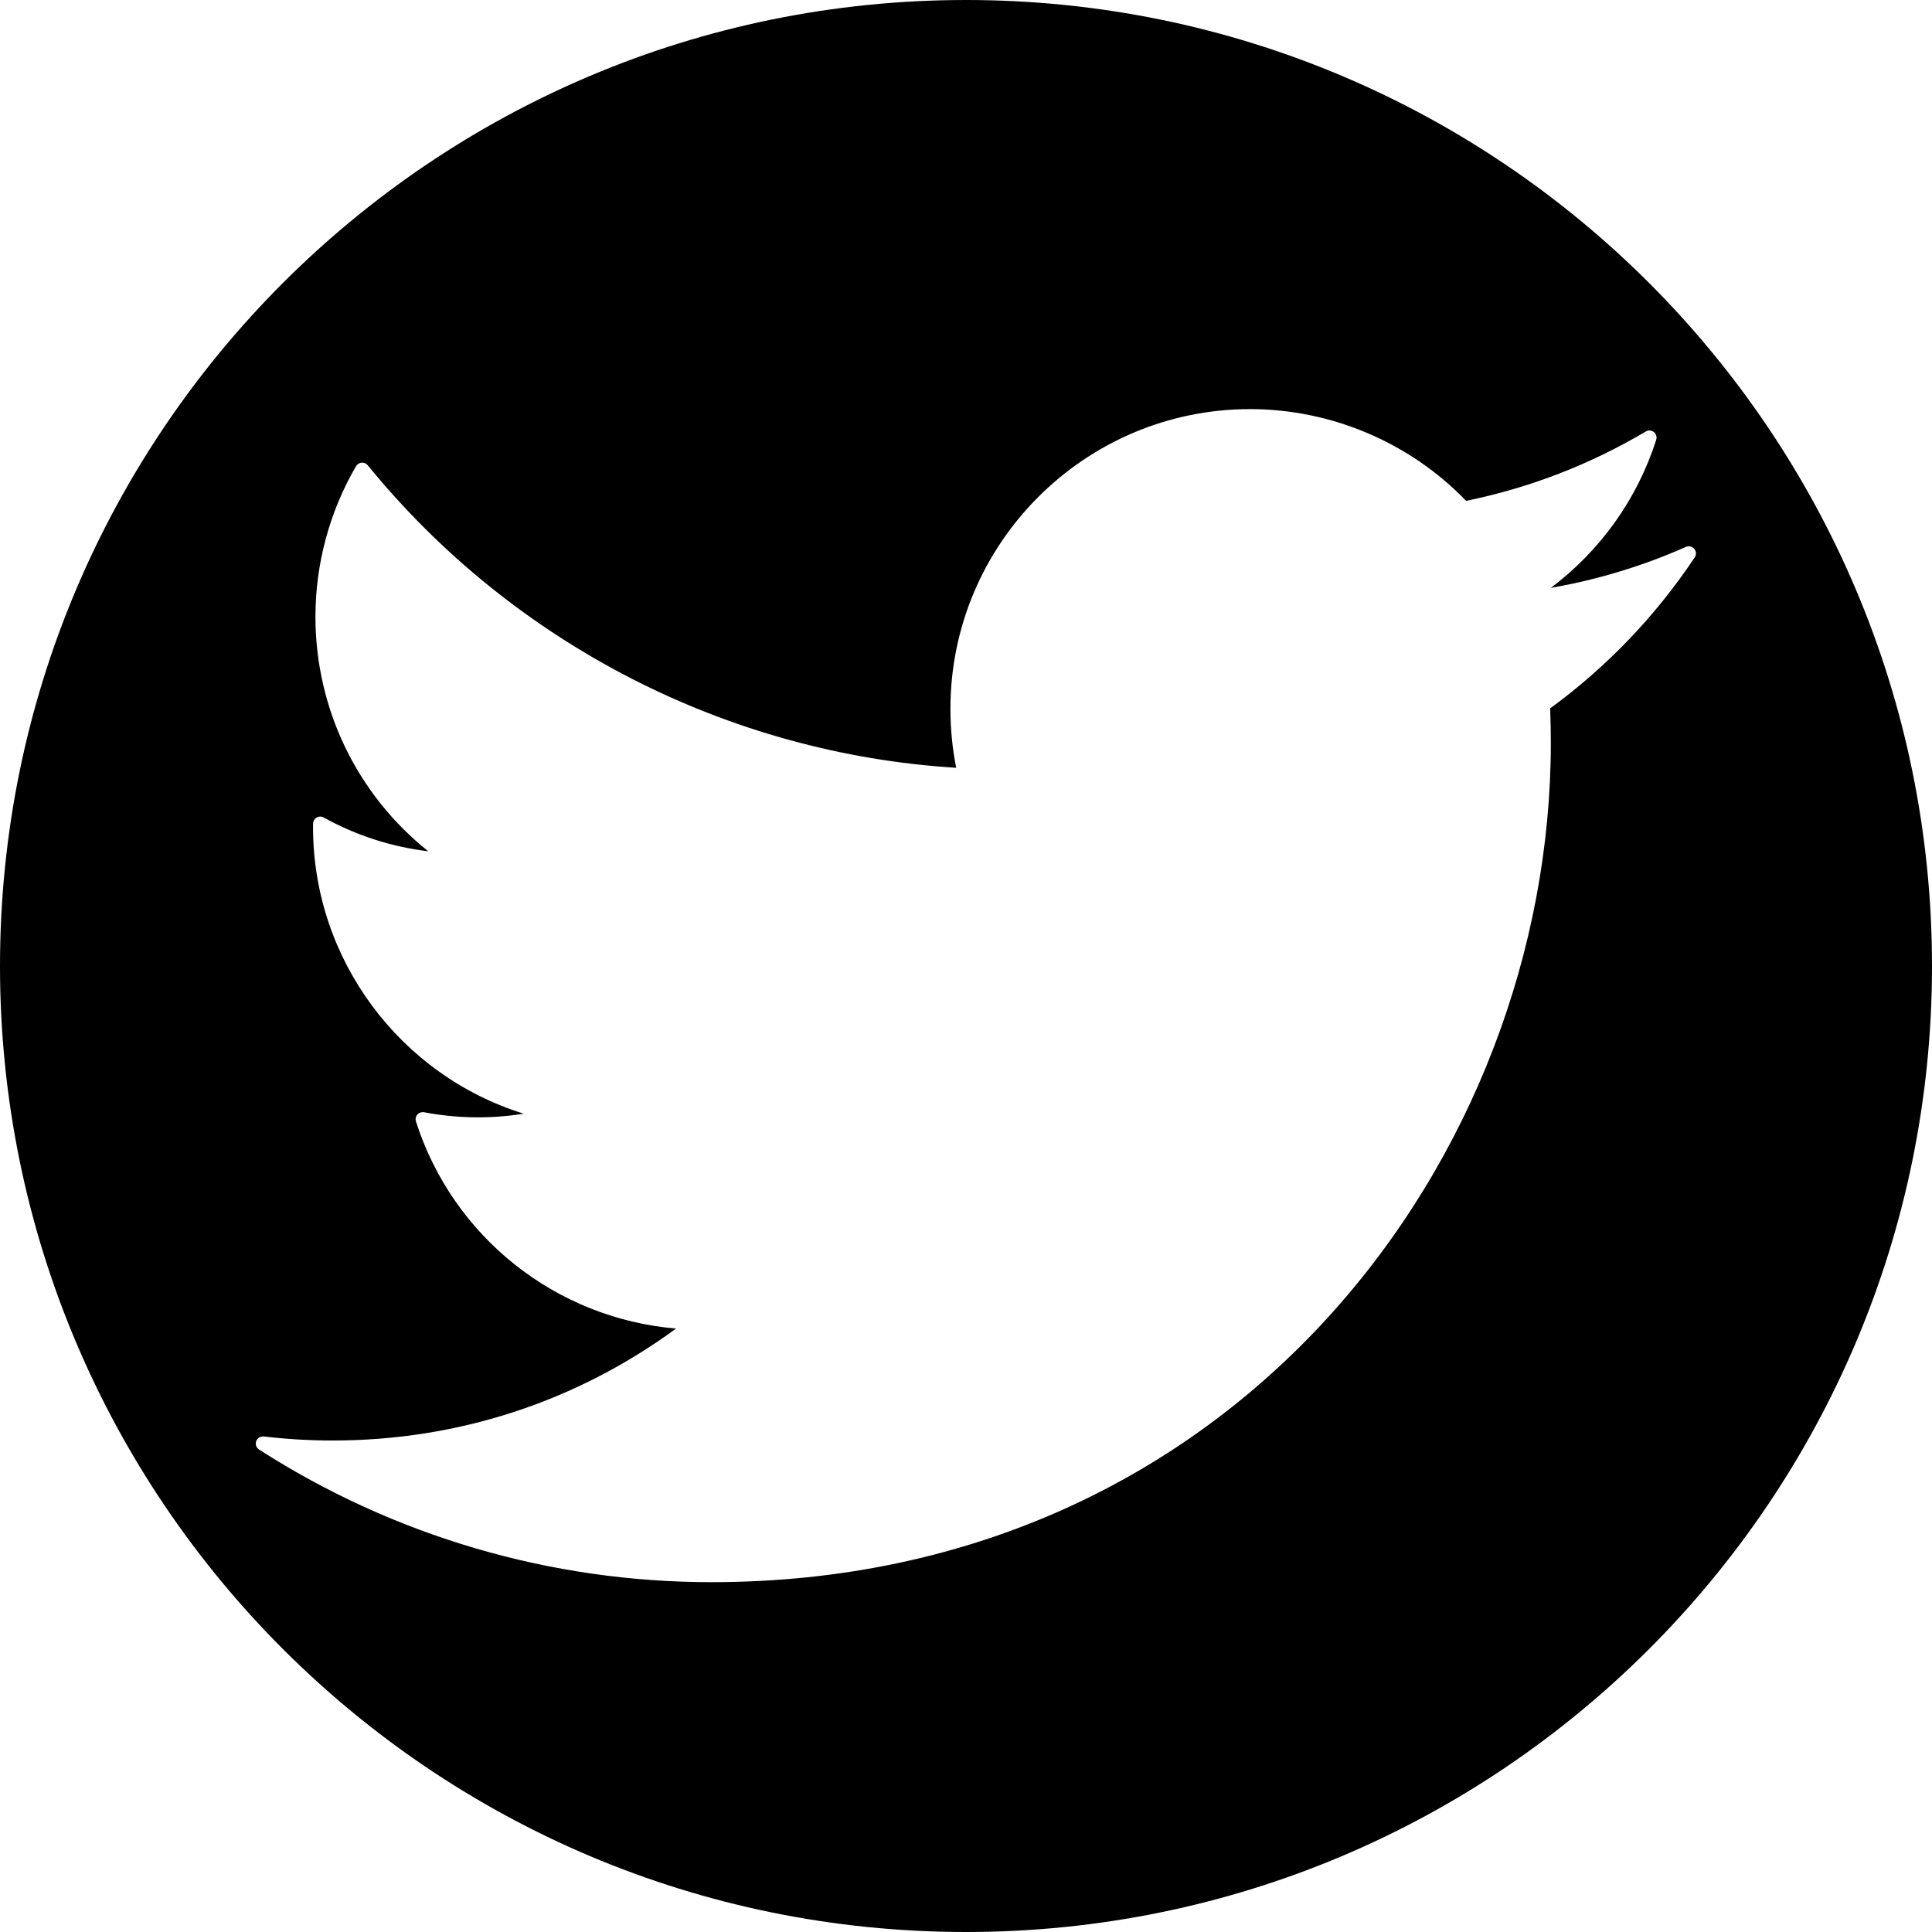
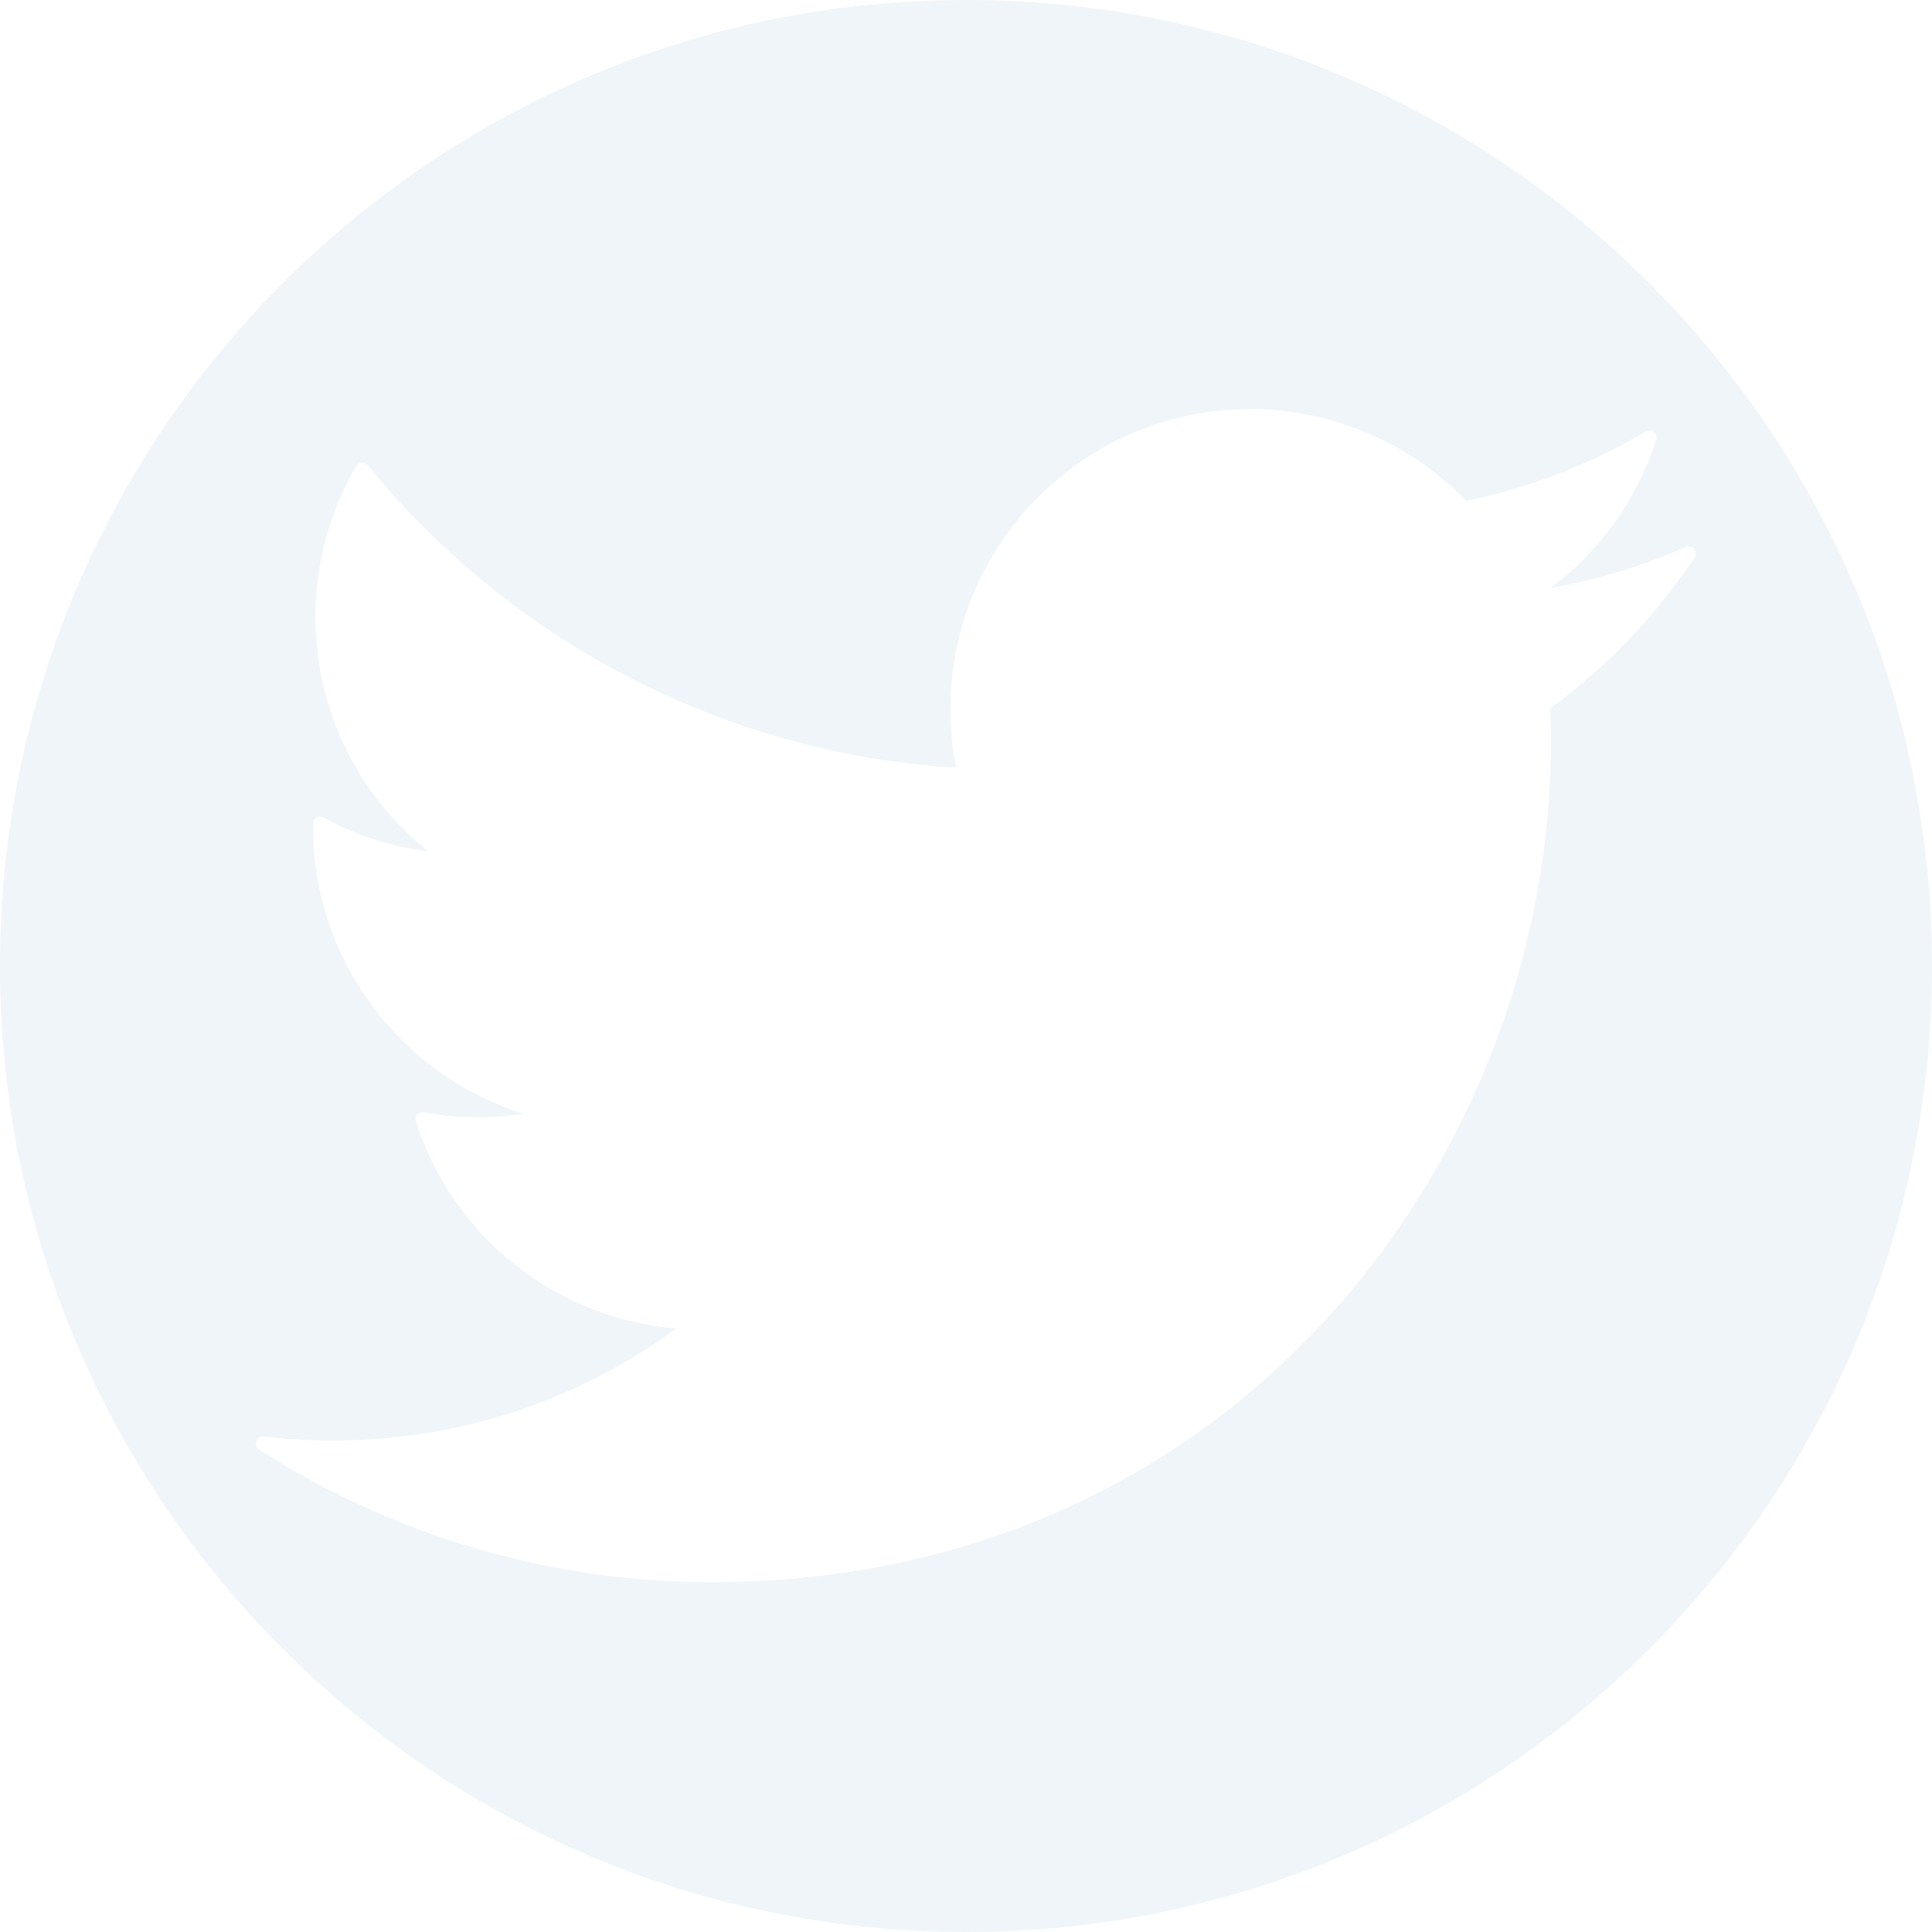
- <svg xmlns="http://www.w3.org/2000/svg" version="1.1" id="Capa_1" x="0px" y="0px" width="25px" height="25px" viewBox="0 0 97.75 97.75" style="enable-background:new 0 0 97.75 97.75;" xml:space="preserve">
+ <svg xmlns="http://www.w3.org/2000/svg" fill="#F0F5F9" version="1.1" id="Capa_1" x="0px" y="0px" width="25px" height="25px" viewBox="0 0 97.75 97.75" style="enable-background:new 0 0 97.75 97.75;" xml:space="preserve">
  <g>
    <path d="M48.875,0C21.882,0,0,21.882,0,48.875S21.882,97.75,48.875,97.75S97.75,75.868,97.75,48.875S75.868,0,48.875,0z    M78.43,35.841c0.023,0.577,0.035,1.155,0.035,1.736c0,20.878-15.887,42.473-42.473,42.473c-8.127,0-16.04-2.319-22.883-6.708   c-0.143-0.091-0.202-0.268-0.145-0.427c0.057-0.158,0.218-0.256,0.383-0.237c1.148,0.137,2.322,0.205,3.487,0.205   c6.323,0,12.309-1.955,17.372-5.664c-6.069-0.512-11.285-4.619-13.161-10.478c-0.039-0.122-0.011-0.255,0.073-0.351   c0.085-0.096,0.215-0.138,0.339-0.115c1.682,0.319,3.392,0.34,5.04,0.072c-6.259-1.945-10.658-7.808-10.658-14.483l0.002-0.194   c0.003-0.127,0.072-0.243,0.182-0.306c0.109-0.064,0.245-0.065,0.355-0.003c1.632,0.906,3.438,1.488,5.291,1.711   c-3.597-2.867-5.709-7.213-5.709-11.862c0-2.682,0.71-5.318,2.054-7.623c0.06-0.103,0.166-0.169,0.284-0.178   c0.119-0.012,0.234,0.04,0.309,0.132c7.362,9.03,18.191,14.59,29.771,15.305c-0.193-0.972-0.291-1.974-0.291-2.985   c0-8.361,6.802-15.162,15.162-15.162c4.11,0,8.082,1.689,10.929,4.641c3.209-0.654,6.266-1.834,9.09-3.508   c0.129-0.077,0.291-0.065,0.41,0.028c0.116,0.094,0.164,0.25,0.118,0.394c-0.957,2.993-2.823,5.604-5.33,7.489   c2.361-0.411,4.652-1.105,6.831-2.072c0.146-0.067,0.319-0.025,0.424,0.098c0.104,0.124,0.113,0.301,0.023,0.435   C83.759,31.175,81.299,33.744,78.43,35.841z" />
  </g>
  <g>
</g>
  <g>
</g>
  <g>
</g>
  <g>
</g>
  <g>
</g>
  <g>
</g>
  <g>
</g>
  <g>
</g>
  <g>
</g>
  <g>
</g>
  <g>
</g>
  <g>
</g>
  <g>
</g>
  <g>
</g>
  <g>
</g>
</svg>
